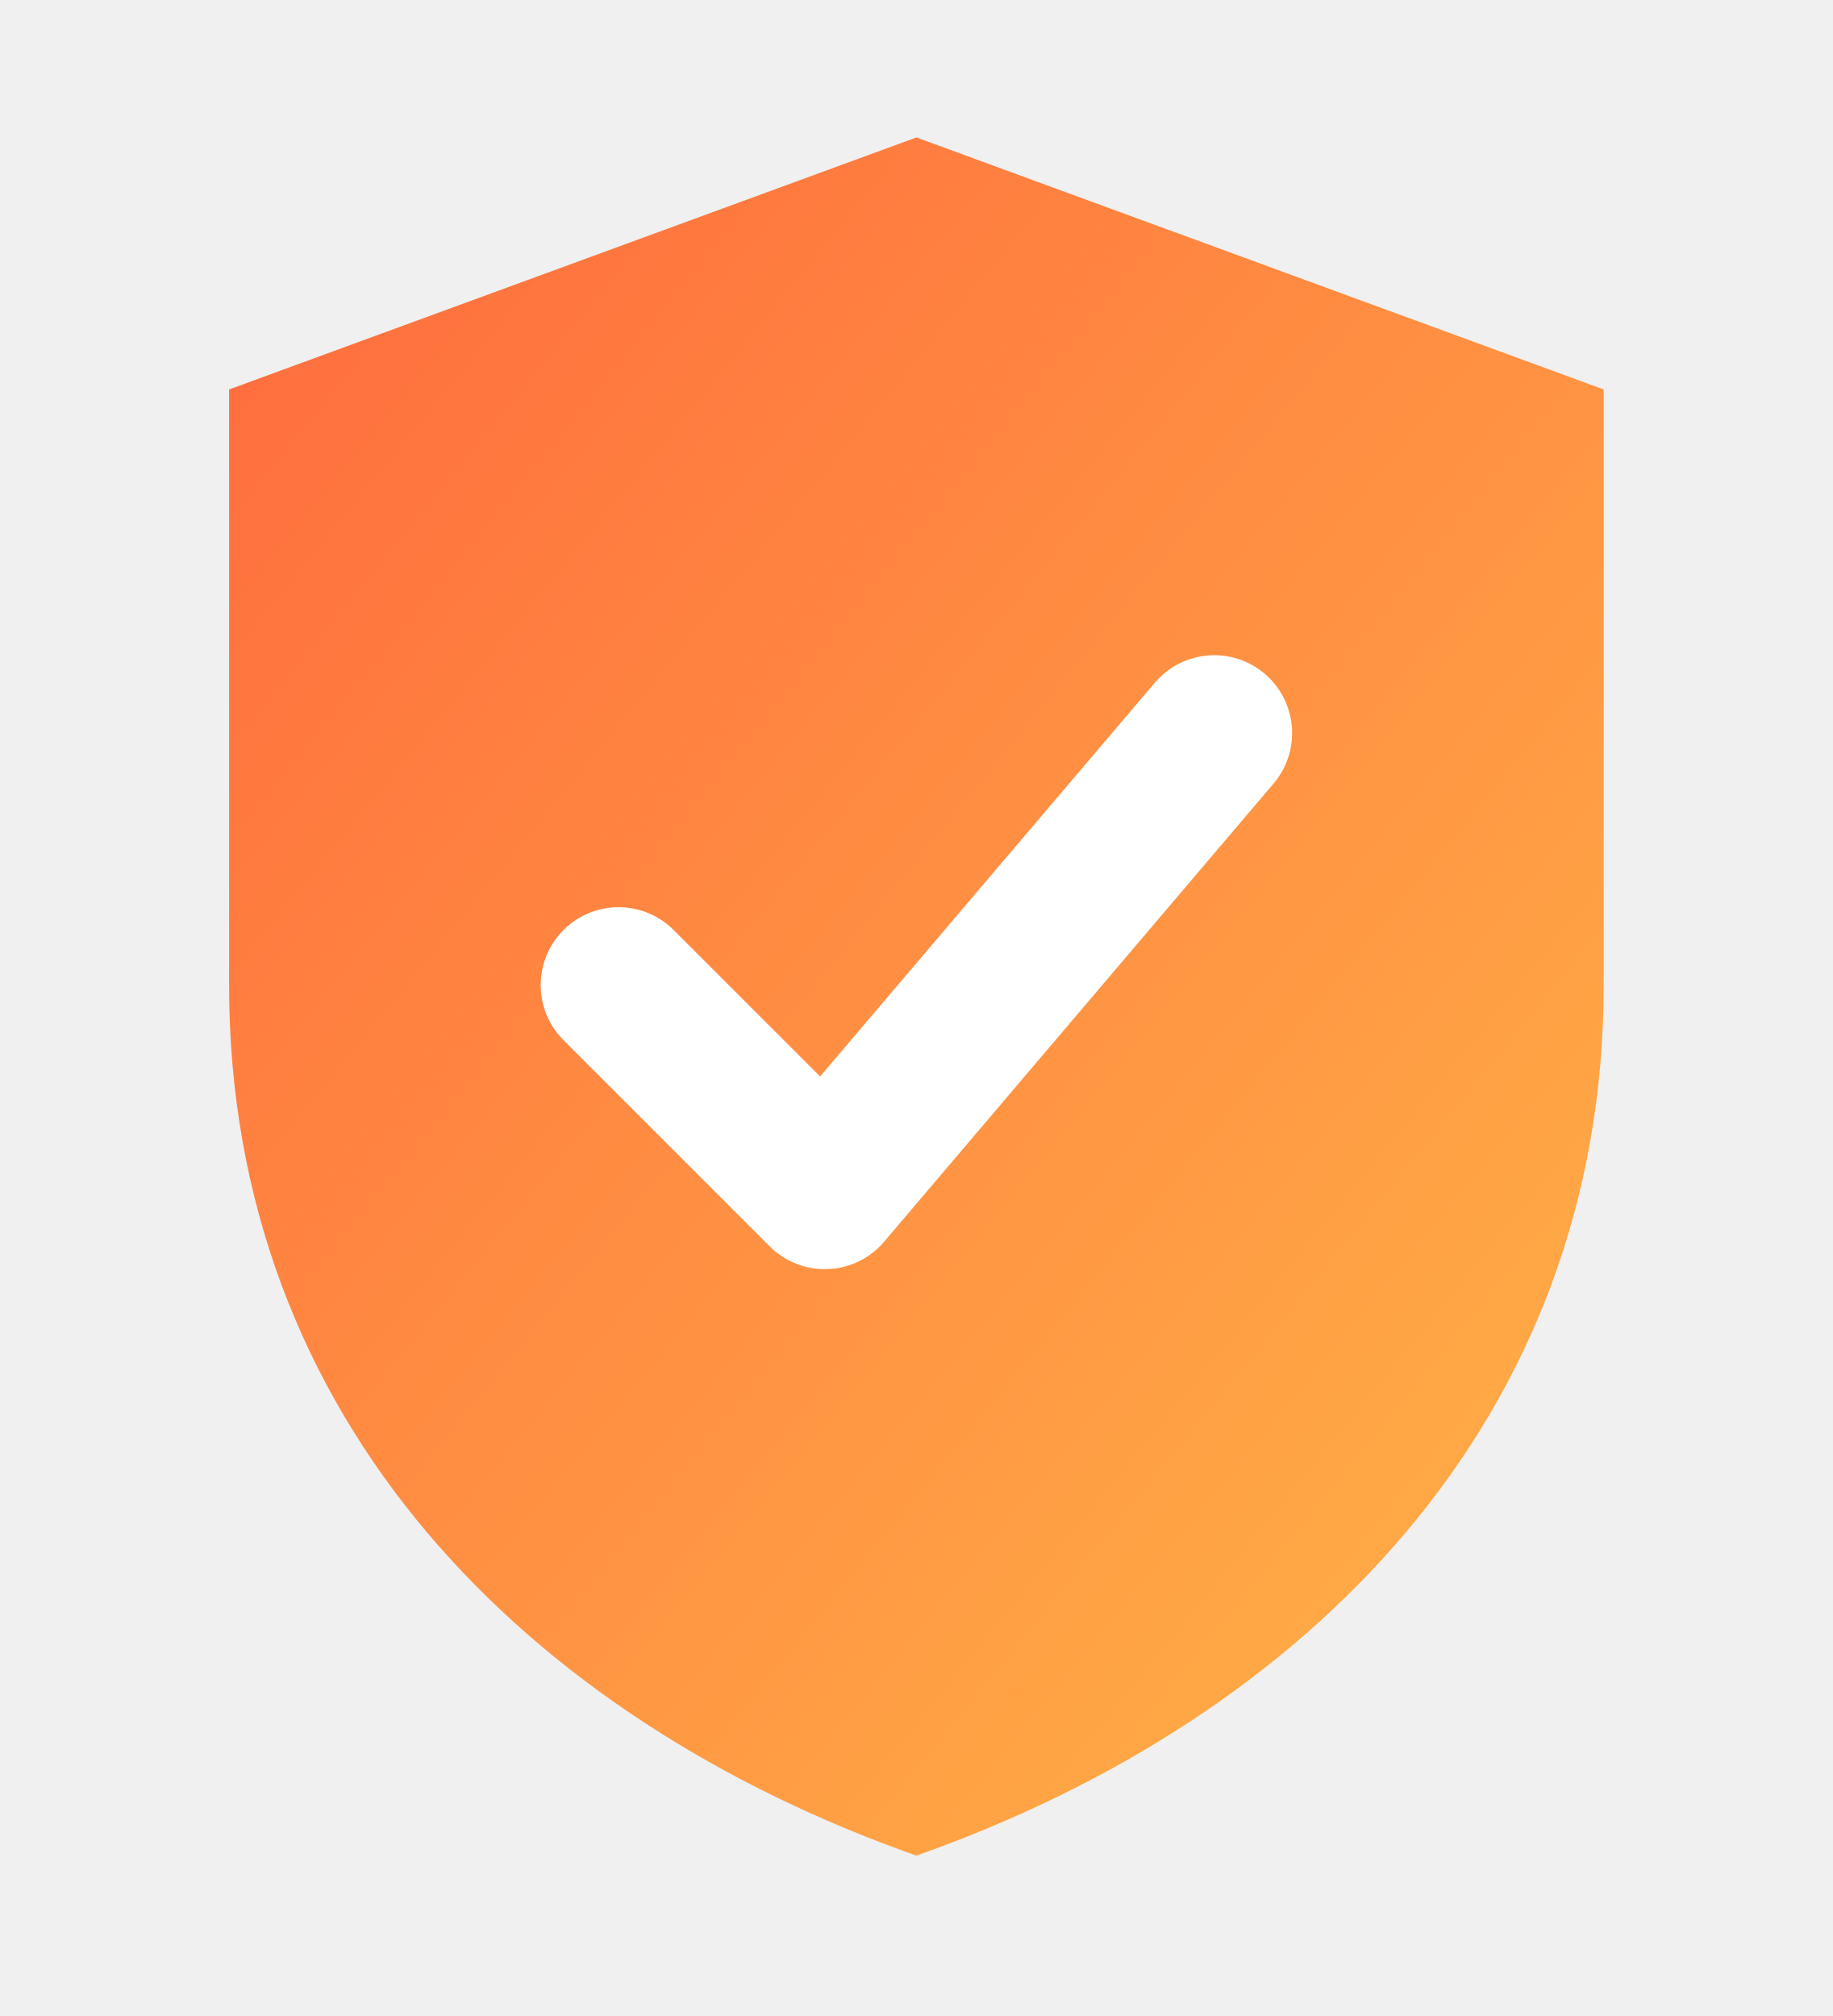
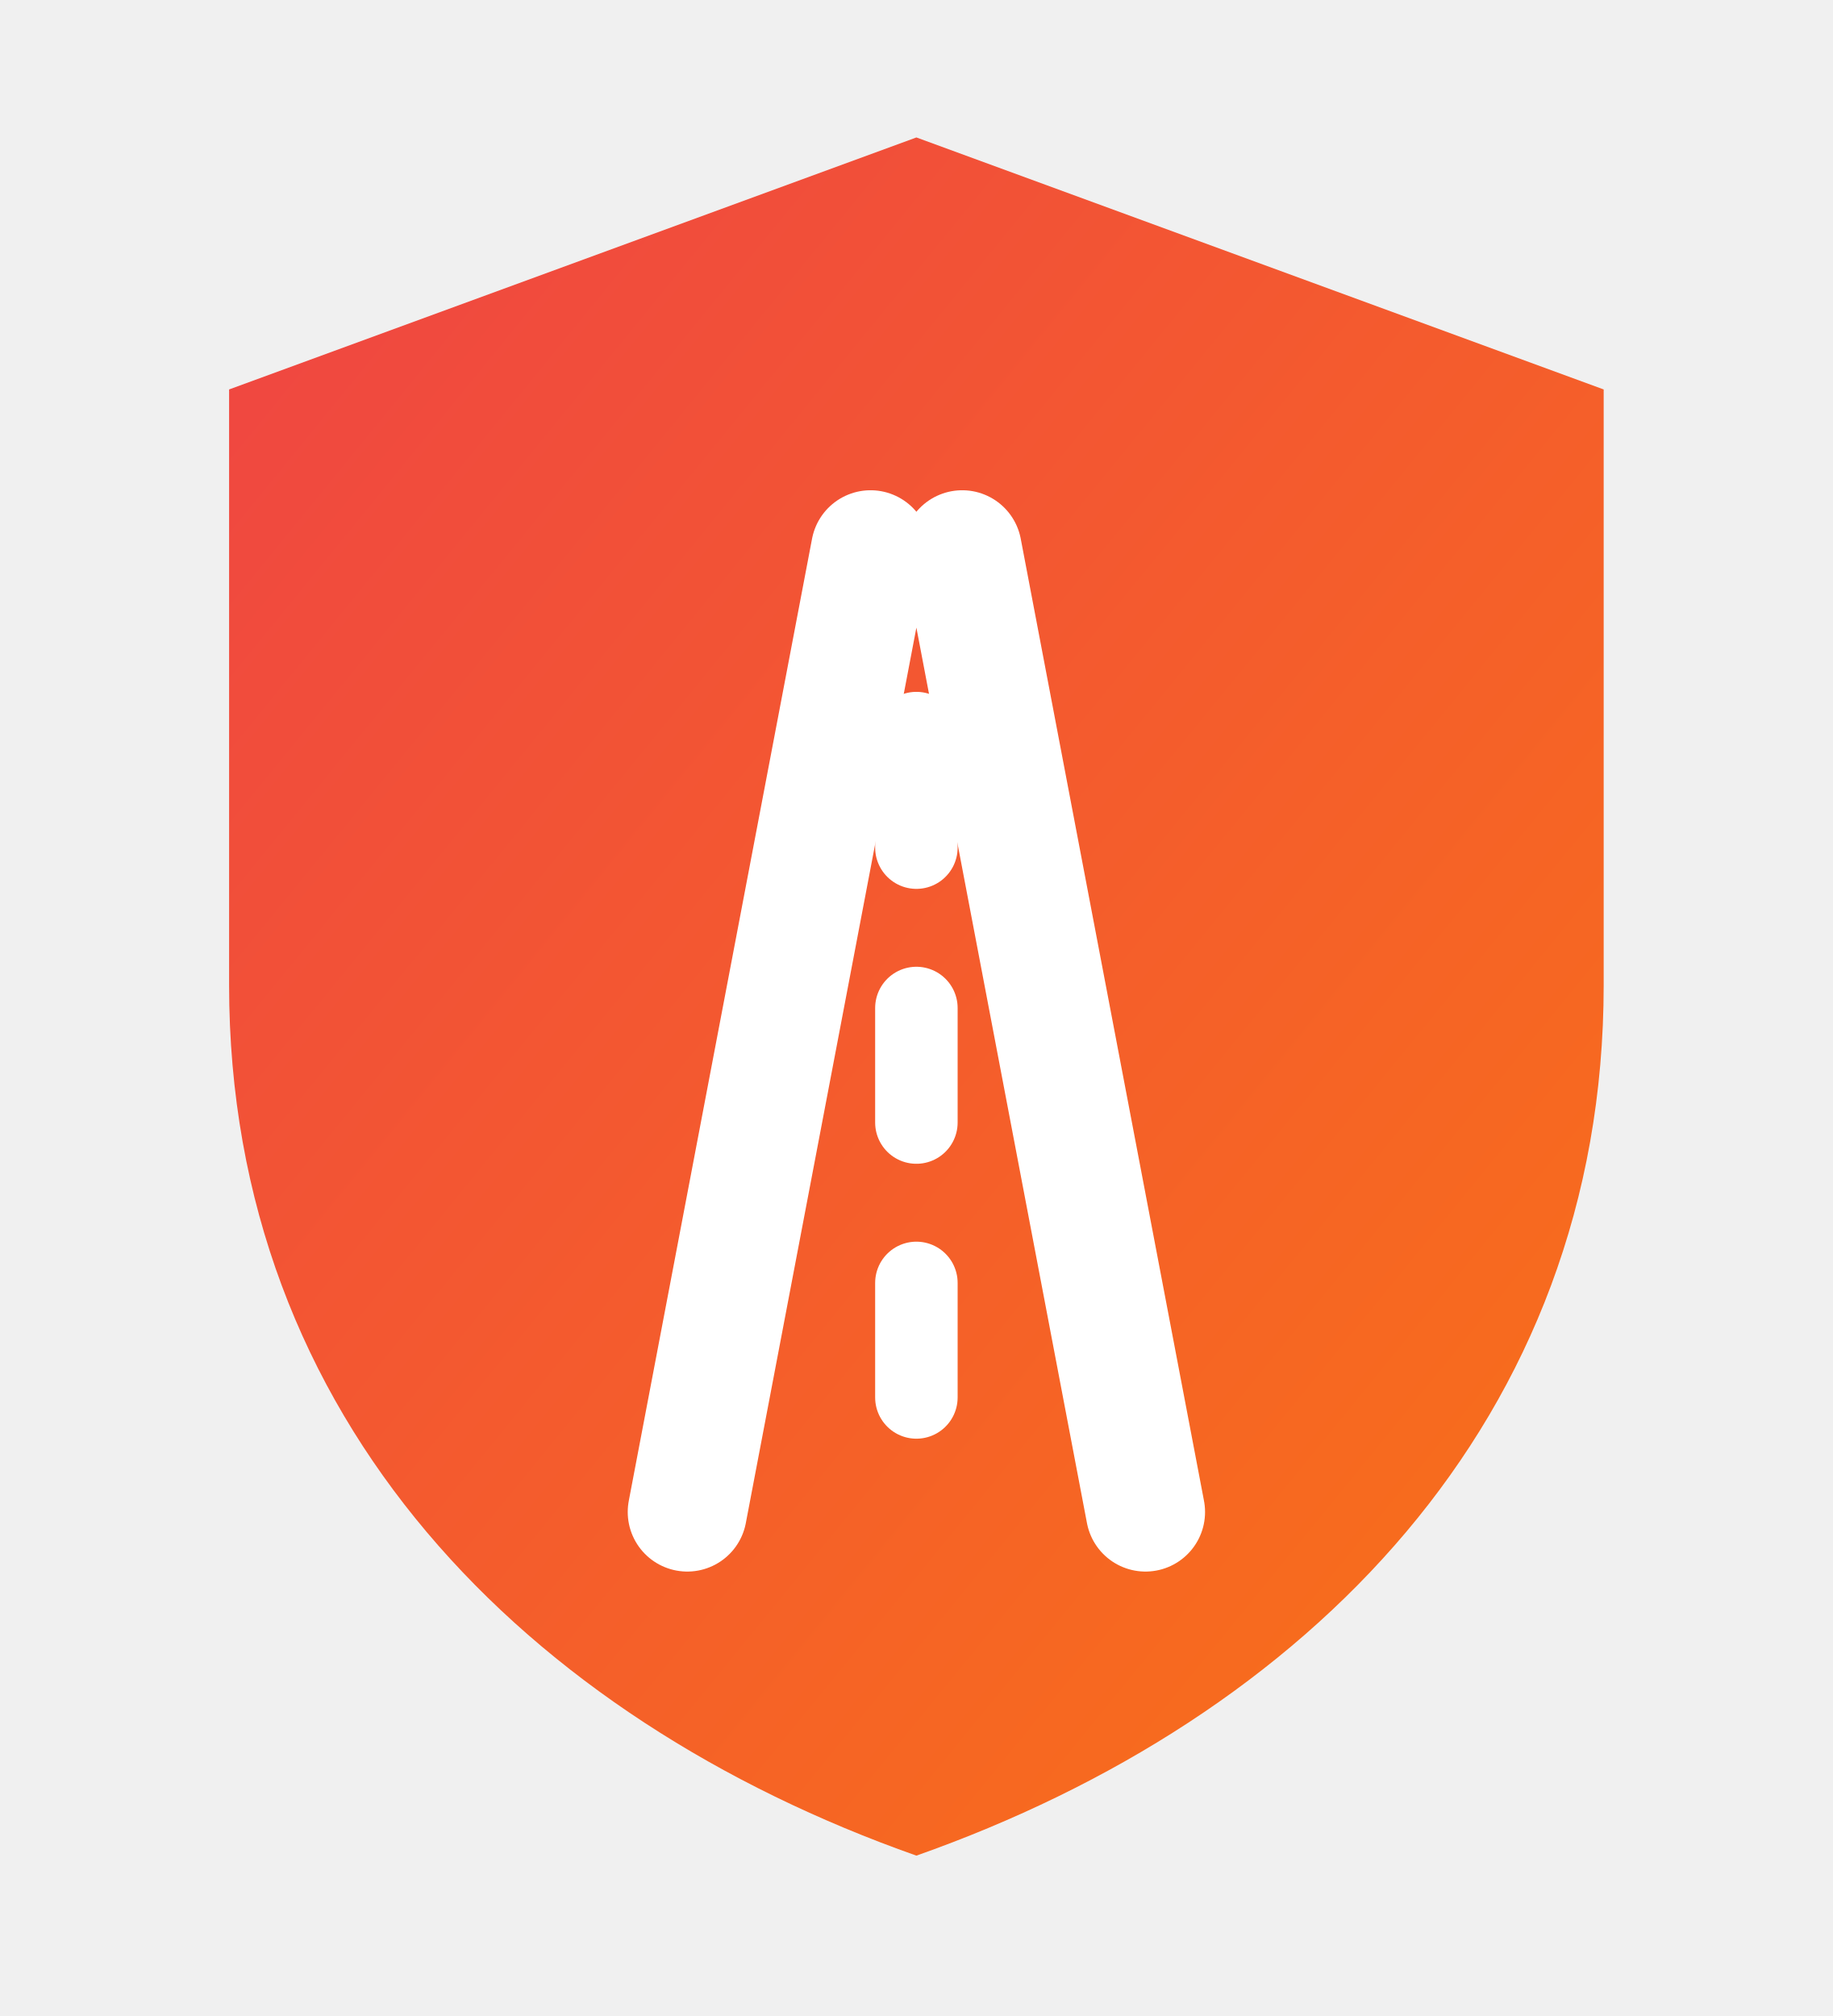
<svg xmlns="http://www.w3.org/2000/svg" width="40" height="44" viewBox="0 0 40 44">
  <defs>
    <linearGradient id="g" x1="0" y1="0" x2="1" y2="1">
-       <stop offset="0" stop-color="#FF6A3D" />
-       <stop offset="1" stop-color="#FFB547" />
+       <stop offset="0" stop-color="#EF4444" />
+       <stop offset="1" stop-color="#F97316" />
    </linearGradient>
  </defs>
  <path d="M20 3 L35 8.5 V21.5 C35 31 28.5 37.5 20 40.5 C11.5 37.5 5 31 5 21.5 V8.5 Z" fill="url(#g)" />
-   <path d="M13.5 21.5 l4.5 4.5 l8.5 -10" stroke="#ffffff" stroke-width="3.4" fill="none" stroke-linecap="round" stroke-linejoin="round" />
+   <path d="M15 33 L19 12 M25 33 L21 12" stroke="#ffffff" stroke-width="2.6" stroke-linecap="round" />
+   <path d="M20 16 V18.5 M20 22 V24.5 M20 28 V30.5" stroke="#ffffff" stroke-width="1.8" stroke-linecap="round" />
</svg>
